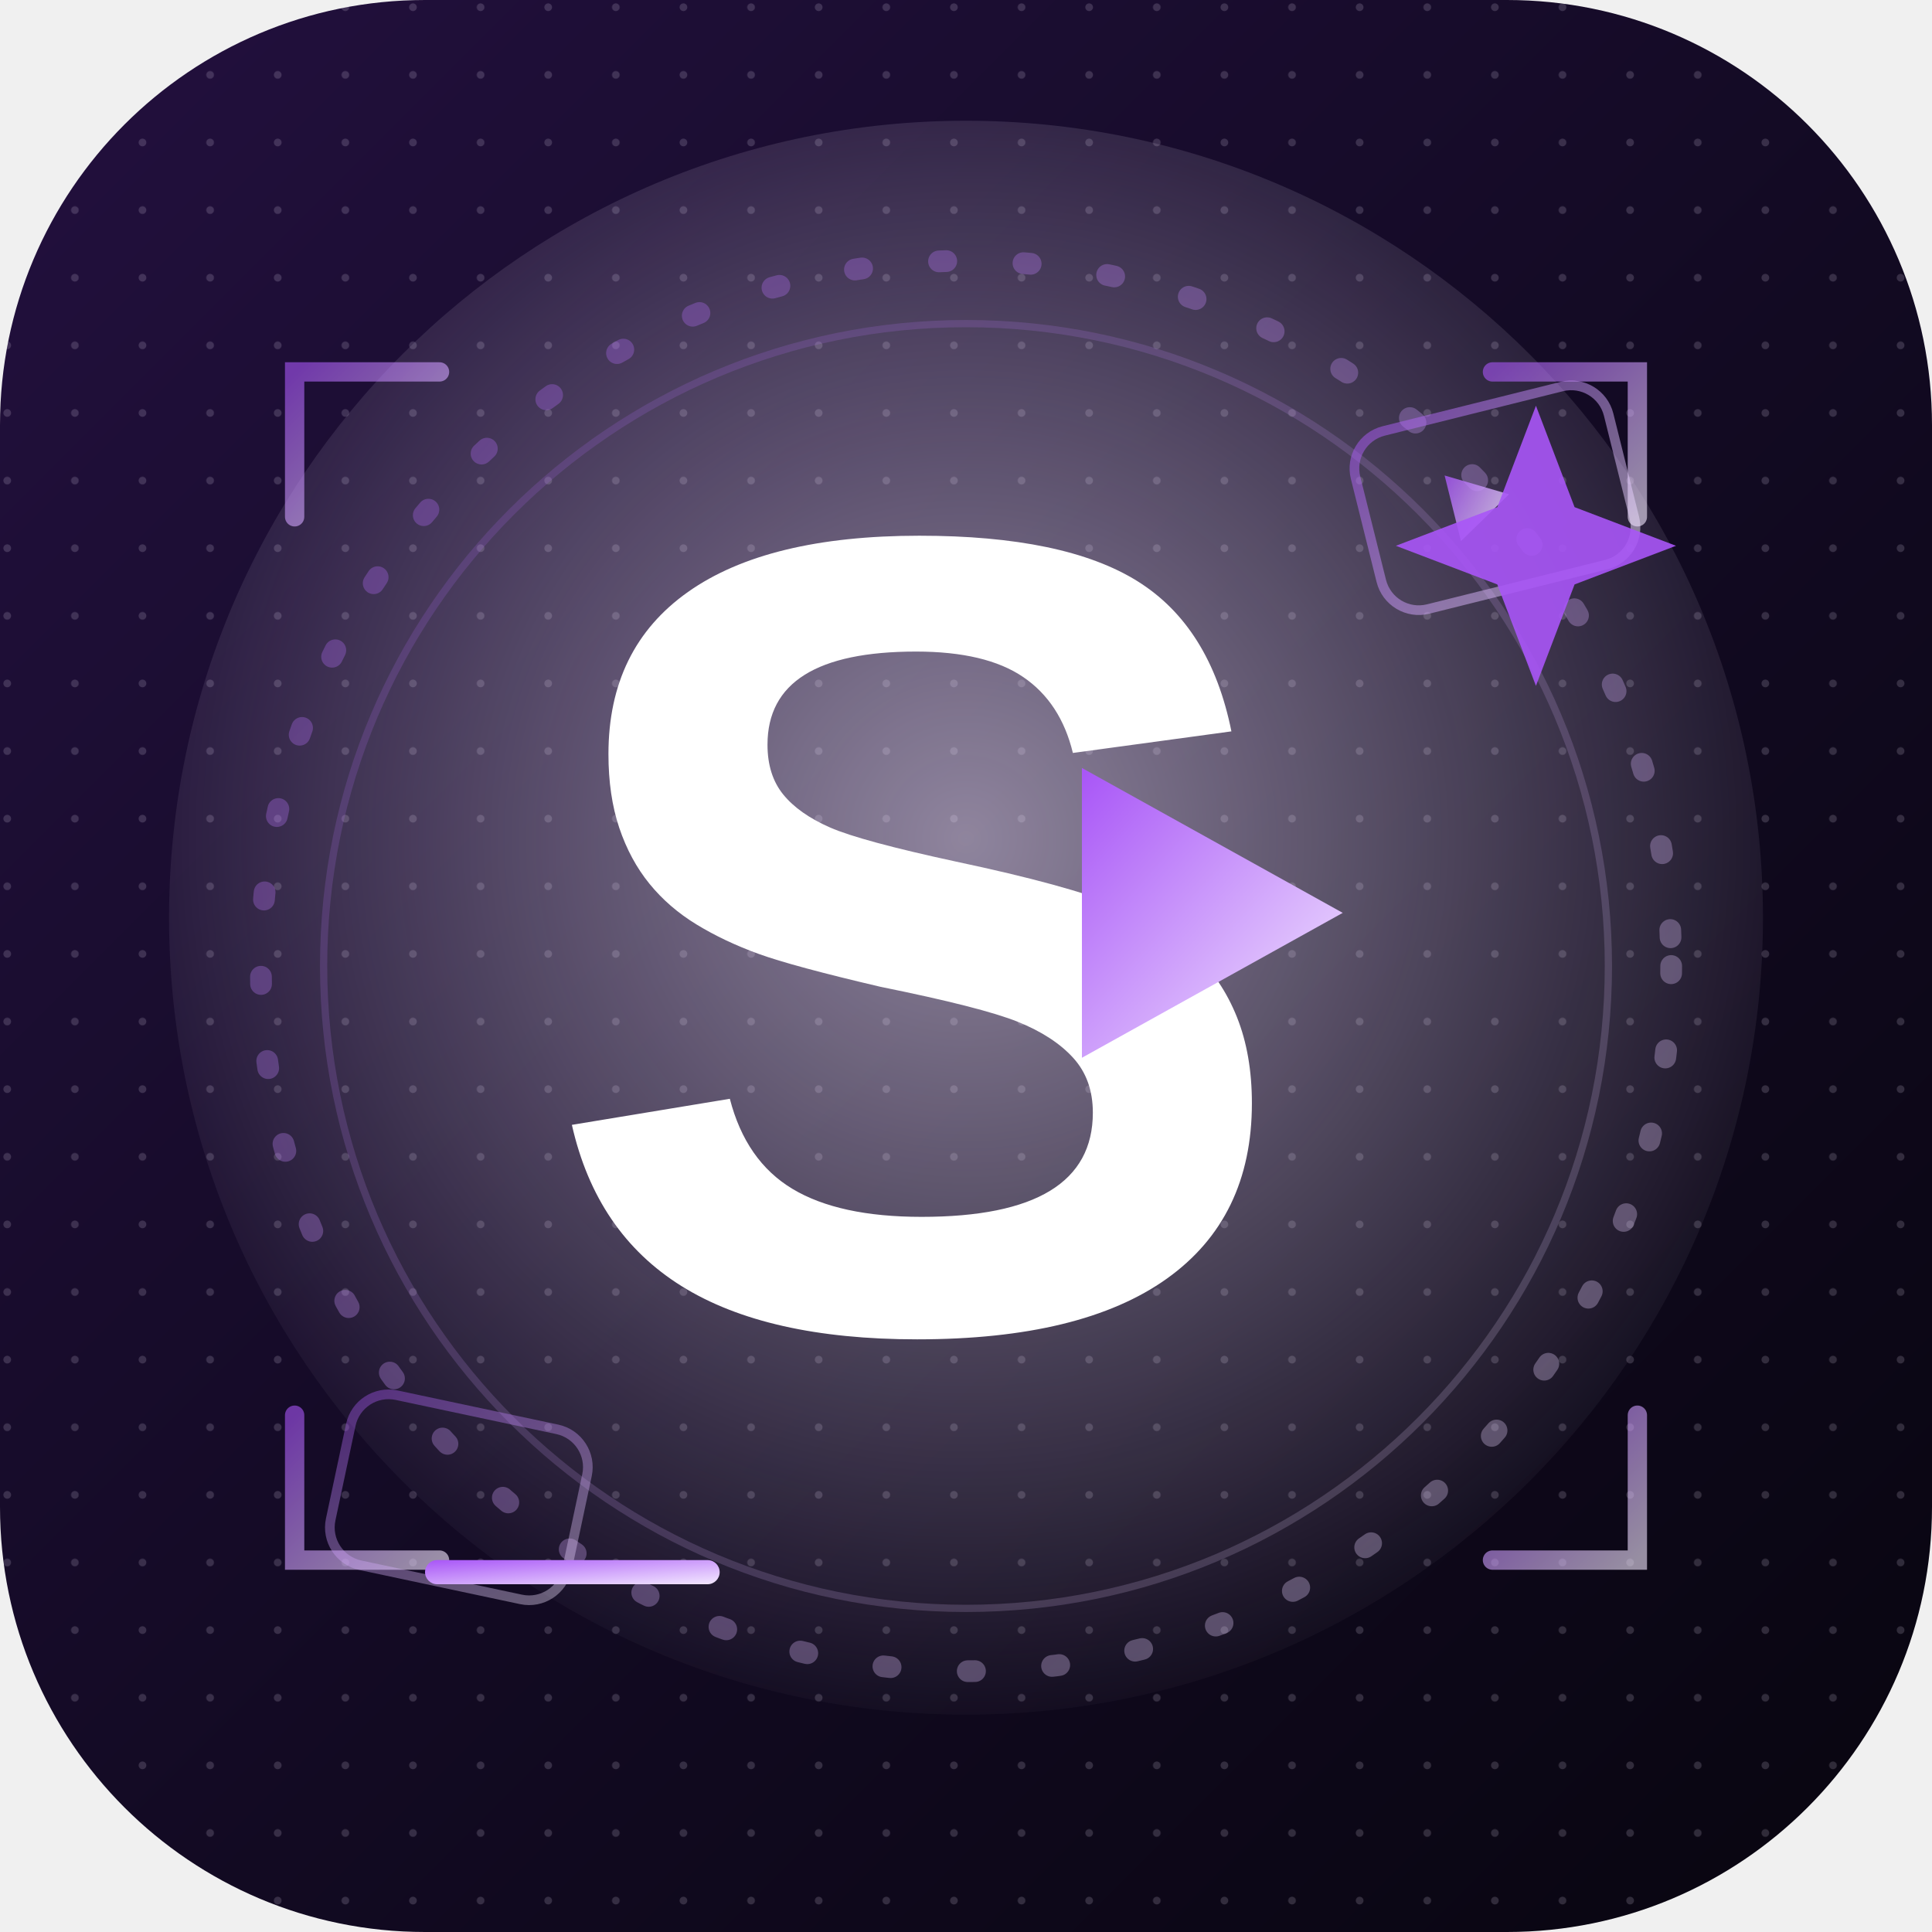
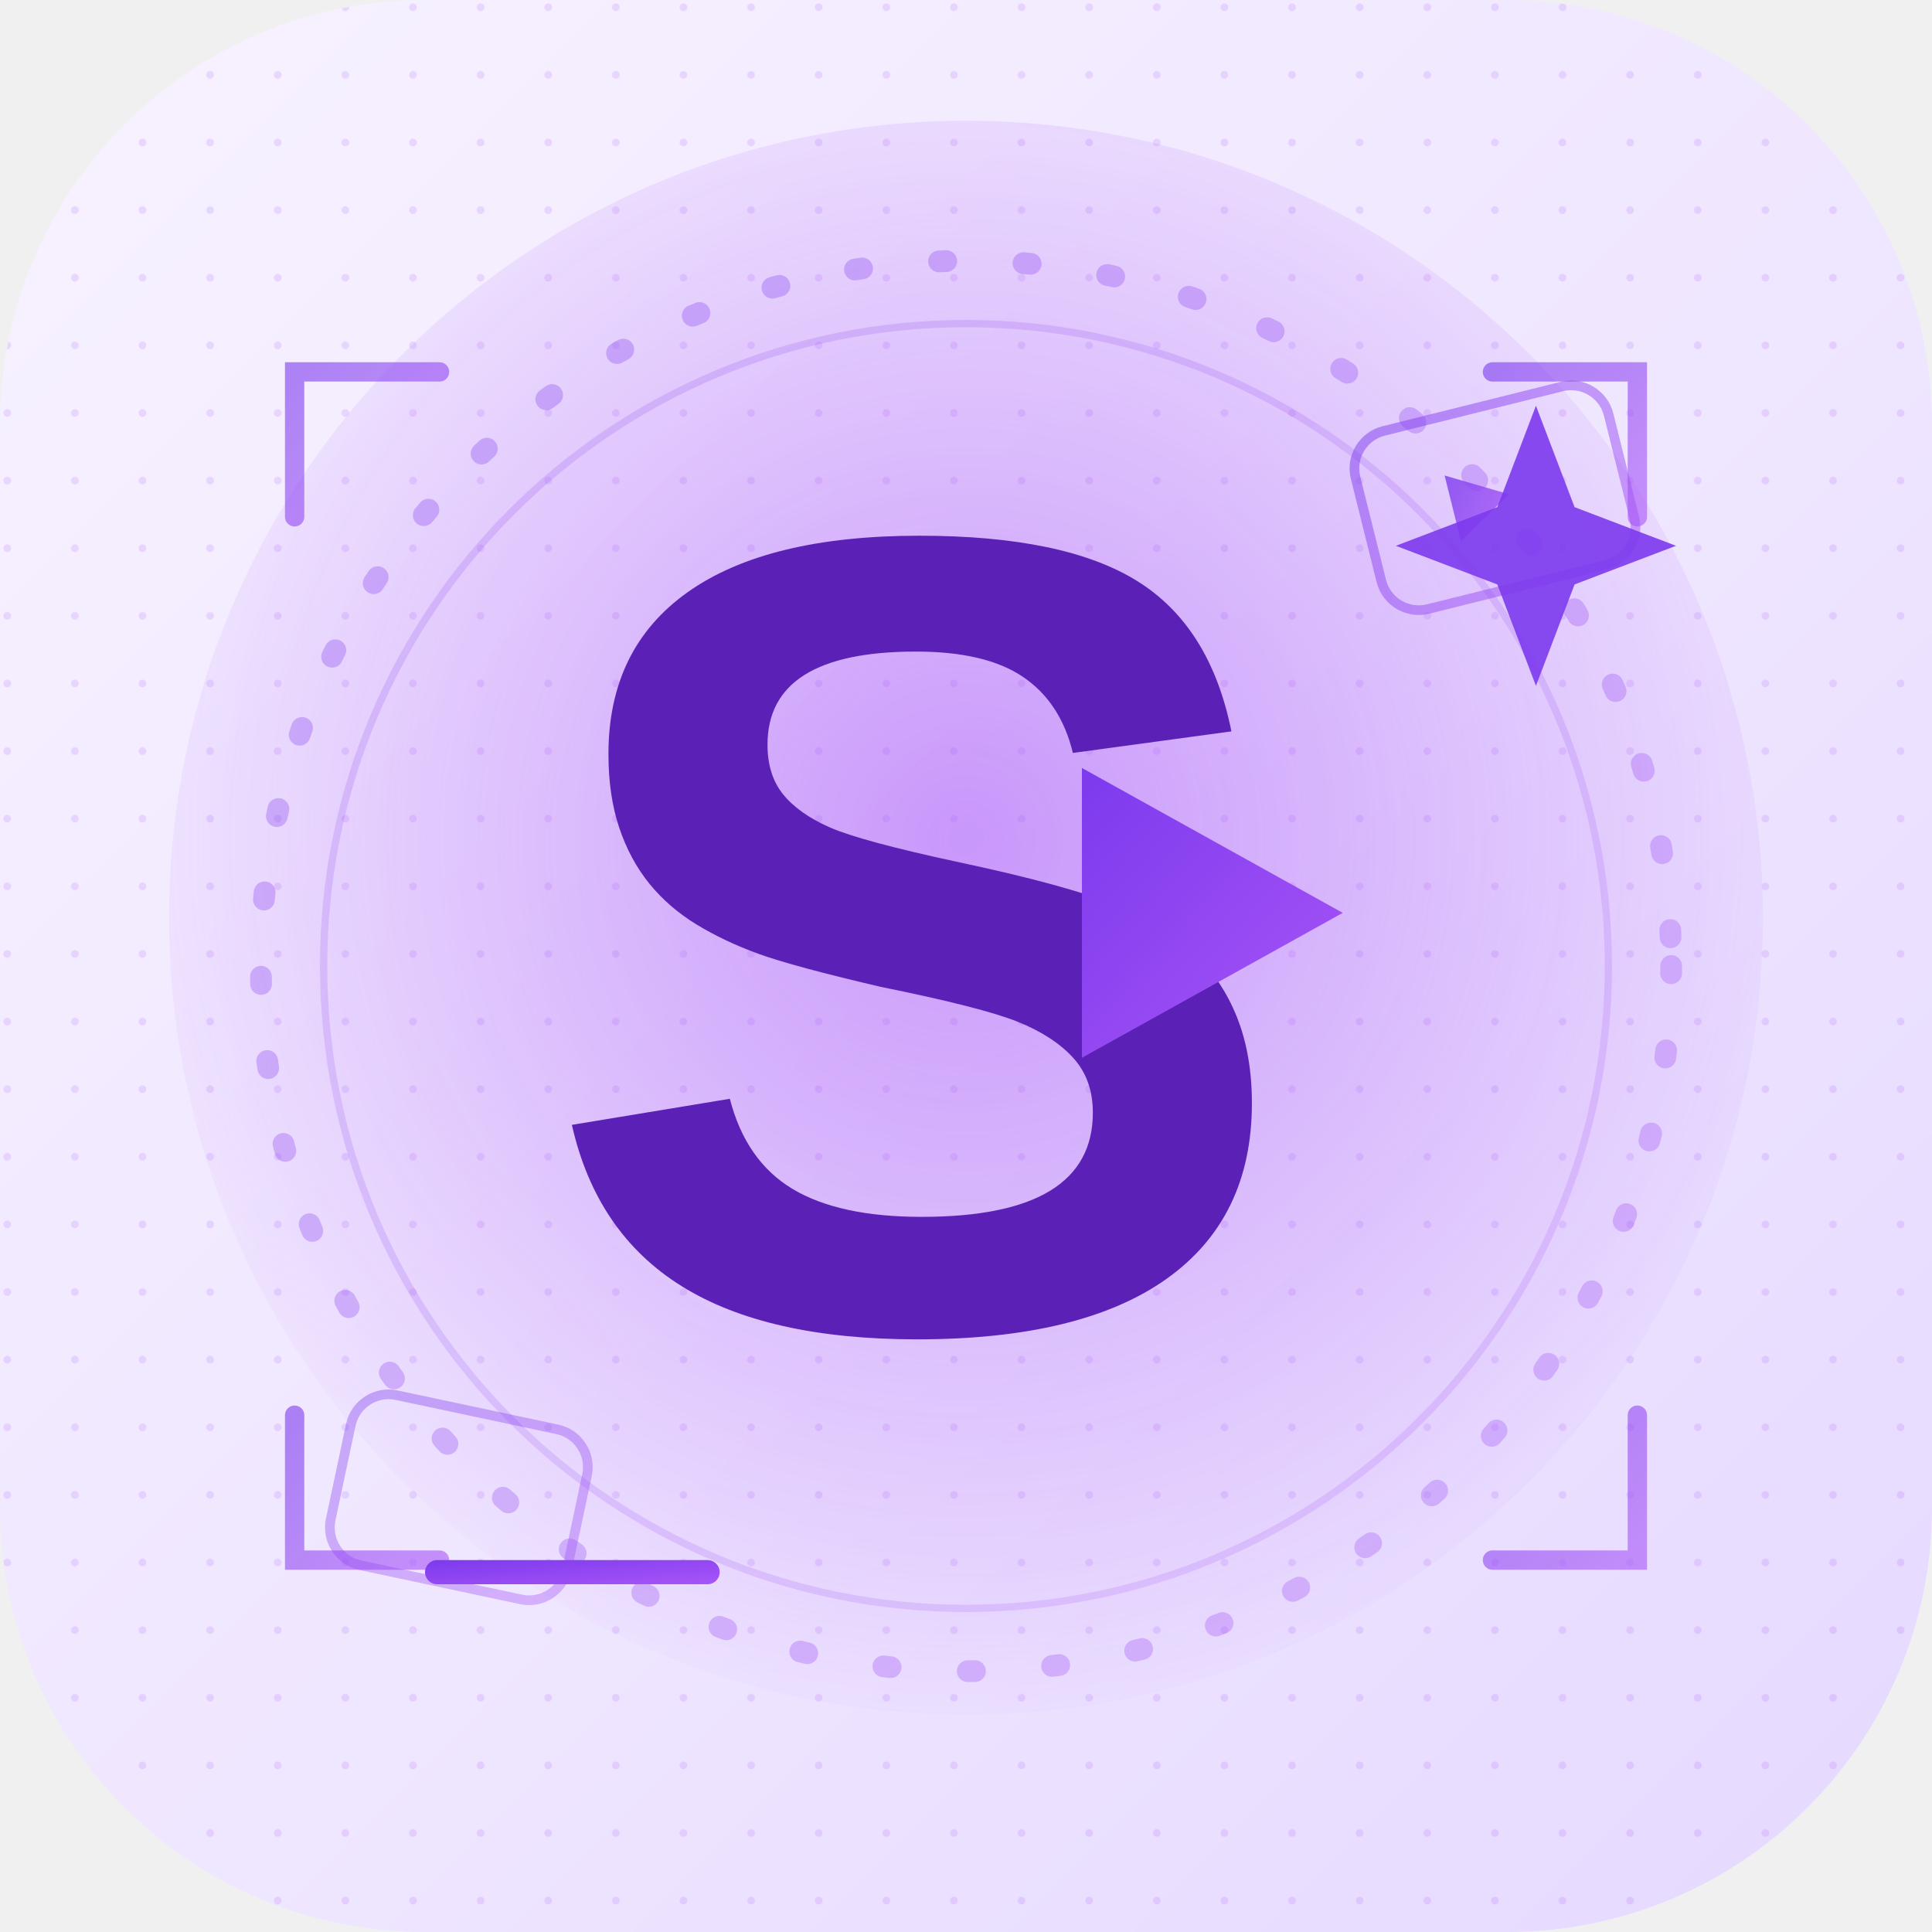
<svg xmlns="http://www.w3.org/2000/svg" width="800" height="800" viewBox="0 0 800 800">
  <defs>
    <linearGradient id="bg" x1="0" y1="0" x2="1" y2="1">
-       <stop offset="0%" stop-color="#23103F" />
-       <stop offset="55%" stop-color="#120A22" />
-       <stop offset="100%" stop-color="#08050F" />
+       <stop offset="0%" stop-color="#F7F2FF" />
+       <stop offset="55%" stop-color="#EFE6FF" />
+       <stop offset="100%" stop-color="#E5D8FF" />
    </linearGradient>
    <linearGradient id="accent" x1="0" y1="0" x2="1" y2="1">
-       <stop offset="0%" stop-color="#A855F7" />
-       <stop offset="100%" stop-color="#F3E8FF" />
+       <stop offset="0%" stop-color="#7C3AED" />
+       <stop offset="100%" stop-color="#A855F7" />
    </linearGradient>
    <radialGradient id="glow" cx="50%" cy="45%" r="58%">
-       <stop offset="0%" stop-color="#F3E8FF" stop-opacity="0.55" />
-       <stop offset="100%" stop-color="#F3E8FF" stop-opacity="0" />
+       <stop offset="0%" stop-color="#A855F7" stop-opacity="0.55" />
+       <stop offset="100%" stop-color="#A855F7" stop-opacity="0" />
    </radialGradient>
    <pattern id="dots" width="28" height="28" patternUnits="userSpaceOnUse">
-       <circle cx="3" cy="3" r="1.6" fill="#F3E8FF" opacity="0.3" />
+       <circle cx="3" cy="3" r="1.6" fill="#A855F7" opacity="0.3" />
    </pattern>
  </defs>
  <rect width="800" height="800" rx="176" fill="url(#bg)" />
  <rect width="800" height="800" rx="176" fill="url(#dots)" opacity="0.55" />
  <circle cx="400" cy="380" r="330" fill="url(#glow)" />
  <g stroke="url(#accent)" stroke-width="8" stroke-linecap="round" opacity="0.6" fill="none">
    <path d="M 122 214 L 122 154 L 182 154" />
    <path d="M 618 154 L 678 154 L 678 214" />
    <path d="M 122 586 L 122 646 L 182 646" />
    <path d="M 618 646 L 678 646 L 678 586" />
  </g>
  <circle cx="400" cy="400" r="266" fill="none" stroke="url(#accent)" stroke-width="3" opacity="0.18" />
  <circle cx="400" cy="400" r="292" fill="none" stroke="url(#accent)" stroke-width="9" stroke-dasharray="3 32" stroke-linecap="round" opacity="0.32" />
  <g transform="rotate(-14 620 210)">
    <rect x="566" y="168" width="108" height="76" rx="16" fill="none" stroke="url(#accent)" stroke-width="4" opacity="0.5" />
    <path d="M 602 192 L 602 220 L 626 206 Z" fill="url(#accent)" opacity="0.8" />
  </g>
  <g transform="rotate(12 190 620)">
    <rect x="140" y="584" width="100" height="72" rx="16" fill="none" stroke="url(#accent)" stroke-width="4" opacity="0.38" />
    <path d="M 166 620 L 208 620" stroke="url(#accent)" stroke-width="5" stroke-linecap="round" opacity="0.5" />
  </g>
-   <text x="380" y="550" text-anchor="middle" font-family="Liberation Sans, Arial, sans-serif" font-size="470" font-weight="bold" fill="#FFFFFF">S</text>
+   <text x="380" y="550" text-anchor="middle" font-family="Liberation Sans, Arial, sans-serif" font-size="470" font-weight="bold" fill="#5B21B6">S</text>
  <path d="M 448 318 L 448 438 L 556 378 Z" fill="url(#accent)" />
-   <path d="M 636 168 L 652 210 L 694 226 L 652 242 L 636 284 L 620 242 L 578 226 L 620 210 Z" fill="#A855F7" opacity="0.9" />
+   <path d="M 636 168 L 652 210 L 694 226 L 652 242 L 636 284 L 620 242 L 578 226 L 620 210 Z" fill="#7C3AED" opacity="0.9" />
  <rect x="176" y="646" width="122" height="10" rx="5" fill="url(#accent)" />
</svg>
